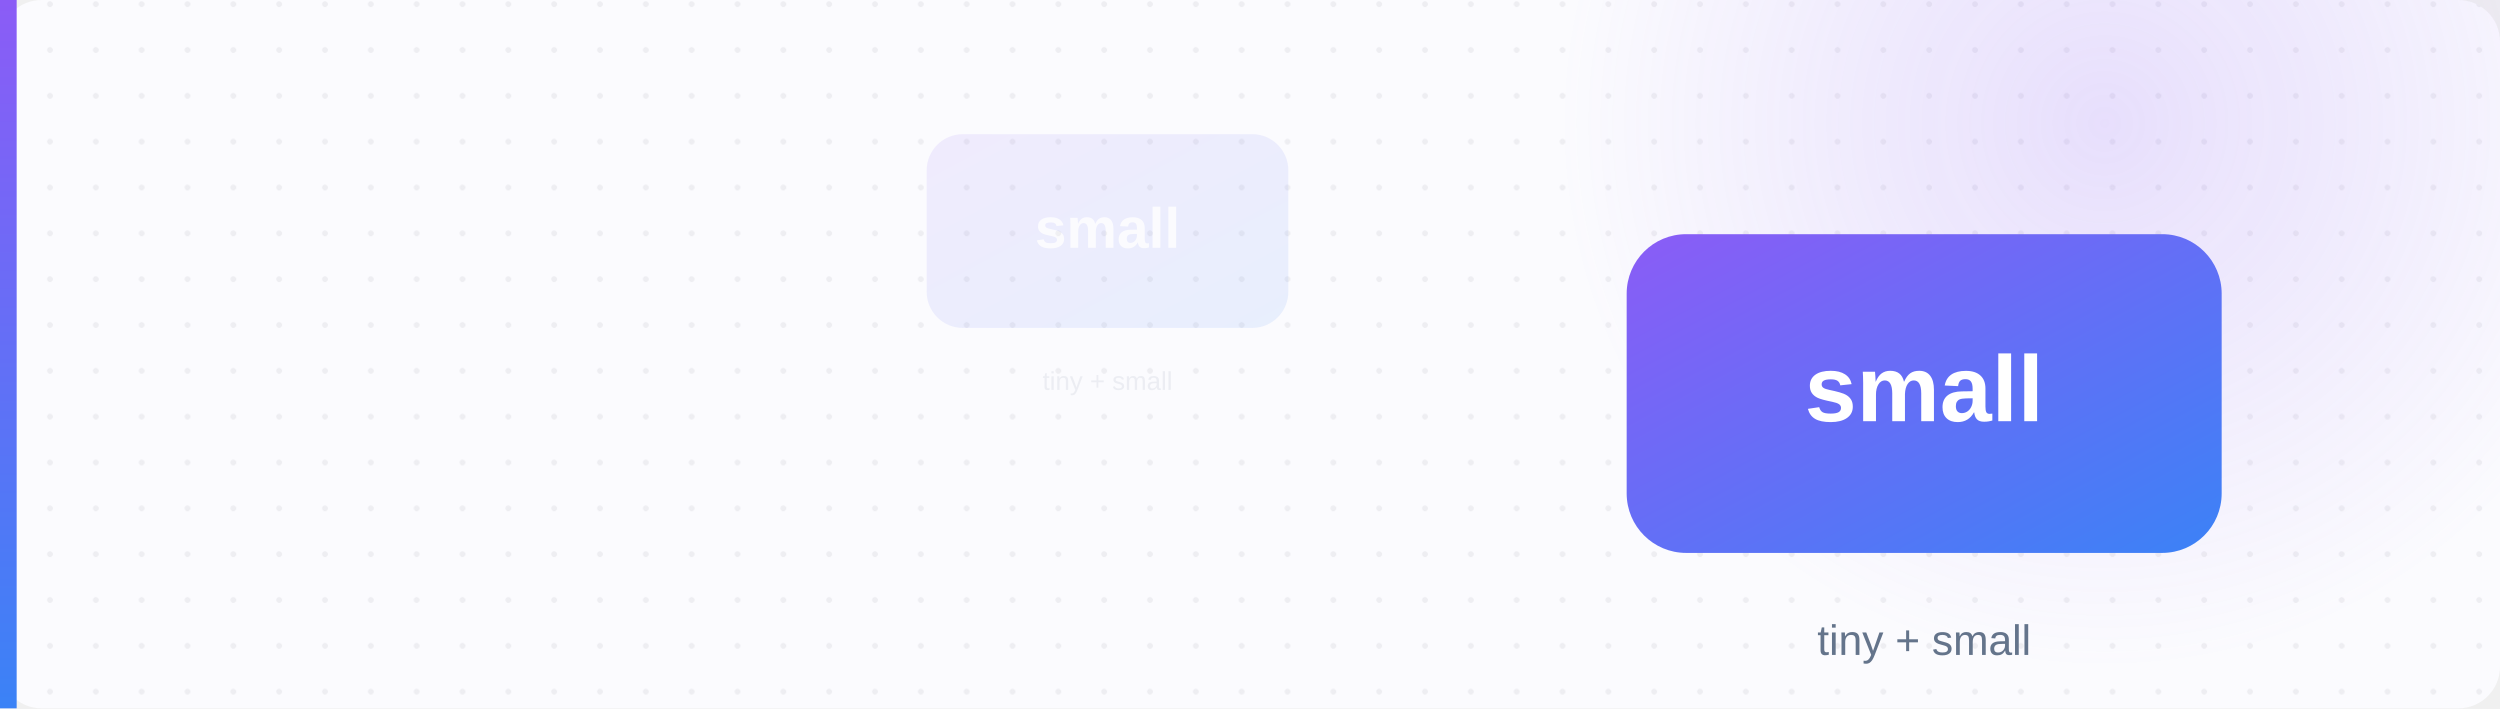
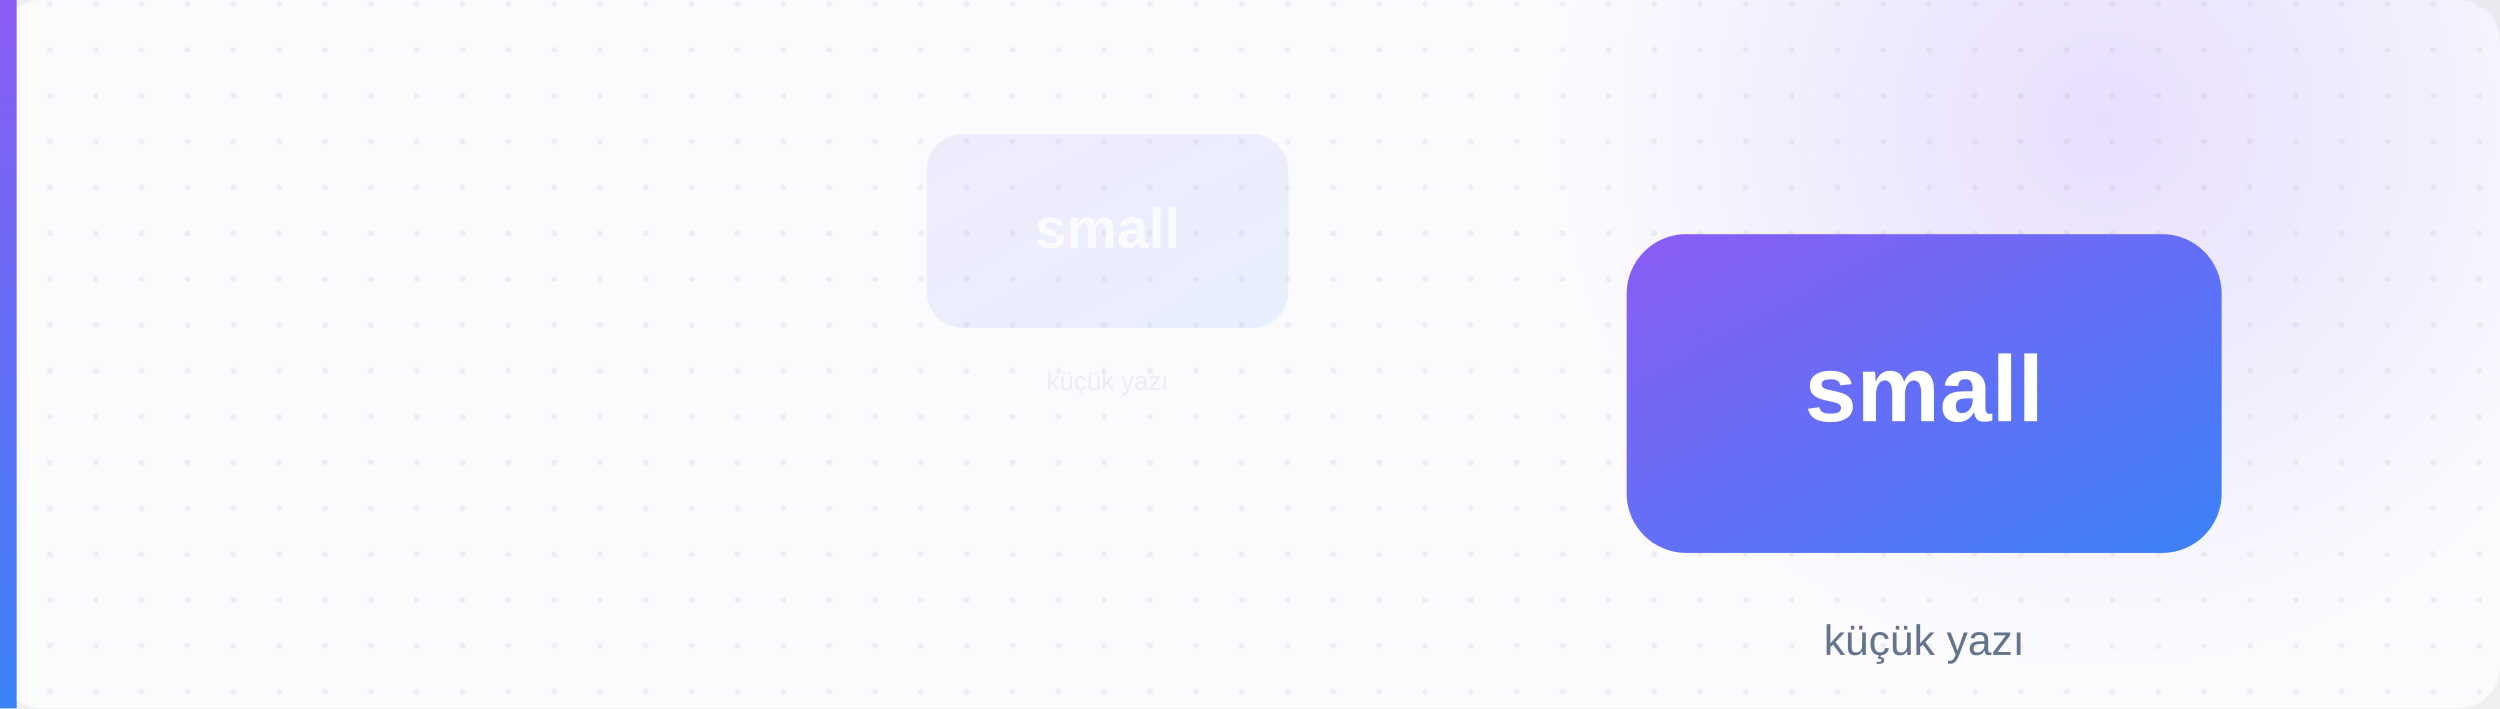
<svg xmlns="http://www.w3.org/2000/svg" viewBox="0 0 1200 340" width="1200" height="340" role="img">
  <defs>
    <linearGradient id="ghtrkucuky" x1="0" y1="0" x2="1" y2="1">
      <stop offset="0" stop-color="#8b5cf6" />
      <stop offset="1" stop-color="#3b82f6" />
    </linearGradient>
    <linearGradient id="gvhtrkucuky" x1="0" y1="0" x2="0" y2="1">
      <stop offset="0" stop-color="#8b5cf6" />
      <stop offset="1" stop-color="#3b82f6" />
    </linearGradient>
    <radialGradient id="glowhtrkucuky" cx="0.5" cy="0.5" r="0.5">
      <stop offset="0" stop-color="#8b5cf6" stop-opacity="0.18" />
      <stop offset="1" stop-color="#8b5cf6" stop-opacity="0" />
    </radialGradient>
    <pattern id="dotshtrkucuky" width="22" height="22" patternUnits="userSpaceOnUse">
      <circle cx="2" cy="2" r="1.4" fill="#1a1a2e" opacity="0.06" />
    </pattern>
  </defs>
  <rect width="1200" height="340" rx="20" fill="#FBFBFE" />
  <rect width="1200" height="340" rx="20" fill="url(#dotshtrkucuky)" />
  <circle cx="1010" cy="60" r="260" fill="url(#glowhtrkucuky)" />
  <rect x="0" y="0" width="8" height="340" fill="url(#gvhtrkucuky)" />
  <g transform="translate(740 -10) scale(1.02)">
    <text x="180" y="208" font-family="Liberation Sans, DejaVu Sans, sans-serif" font-size="84" font-weight="700" font-style="normal" fill="url(#ghtrkucuky)" text-anchor="middle" opacity="0.12"> small</text>
    <rect x="40" y="120" width="280" height="150" rx="28" fill="url(#ghtrkucuky)" />
    <g transform="rotate(0 180 195)">
      <text x="180" y="208" font-family="Liberation Sans, DejaVu Sans, sans-serif" font-size="44" font-weight="700" font-style="normal" text-decoration="none" letter-spacing="0" fill="#fff" text-anchor="middle"> small</text>
    </g>
-     <text x="180" y="318" font-family="Liberation Sans, DejaVu Sans, sans-serif" font-size="20" fill="#64748b" text-anchor="middle">tiny + small</text>
+     <text x="180" y="318" font-family="Liberation Sans, DejaVu Sans, sans-serif" font-size="20" fill="#64748b" text-anchor="middle">küçük yazı</text>
  </g>
  <g transform="translate(420 -10) scale(0.62)" opacity="0.10">
    <text x="180" y="208" font-family="Liberation Sans, DejaVu Sans, sans-serif" font-size="84" font-weight="700" font-style="normal" fill="url(#ghtrkucuky)" text-anchor="middle" opacity="0.12"> small</text>
    <rect x="40" y="120" width="280" height="150" rx="28" fill="url(#ghtrkucuky)" />
    <g transform="rotate(0 180 195)">
      <text x="180" y="208" font-family="Liberation Sans, DejaVu Sans, sans-serif" font-size="44" font-weight="700" font-style="normal" text-decoration="none" letter-spacing="0" fill="#fff" text-anchor="middle"> small</text>
    </g>
-     <text x="180" y="318" font-family="Liberation Sans, DejaVu Sans, sans-serif" font-size="20" fill="#64748b" text-anchor="middle">tiny + small</text>
+     <text x="180" y="318" font-family="Liberation Sans, DejaVu Sans, sans-serif" font-size="20" fill="#64748b" text-anchor="middle">küçük yazı</text>
  </g>
</svg>
